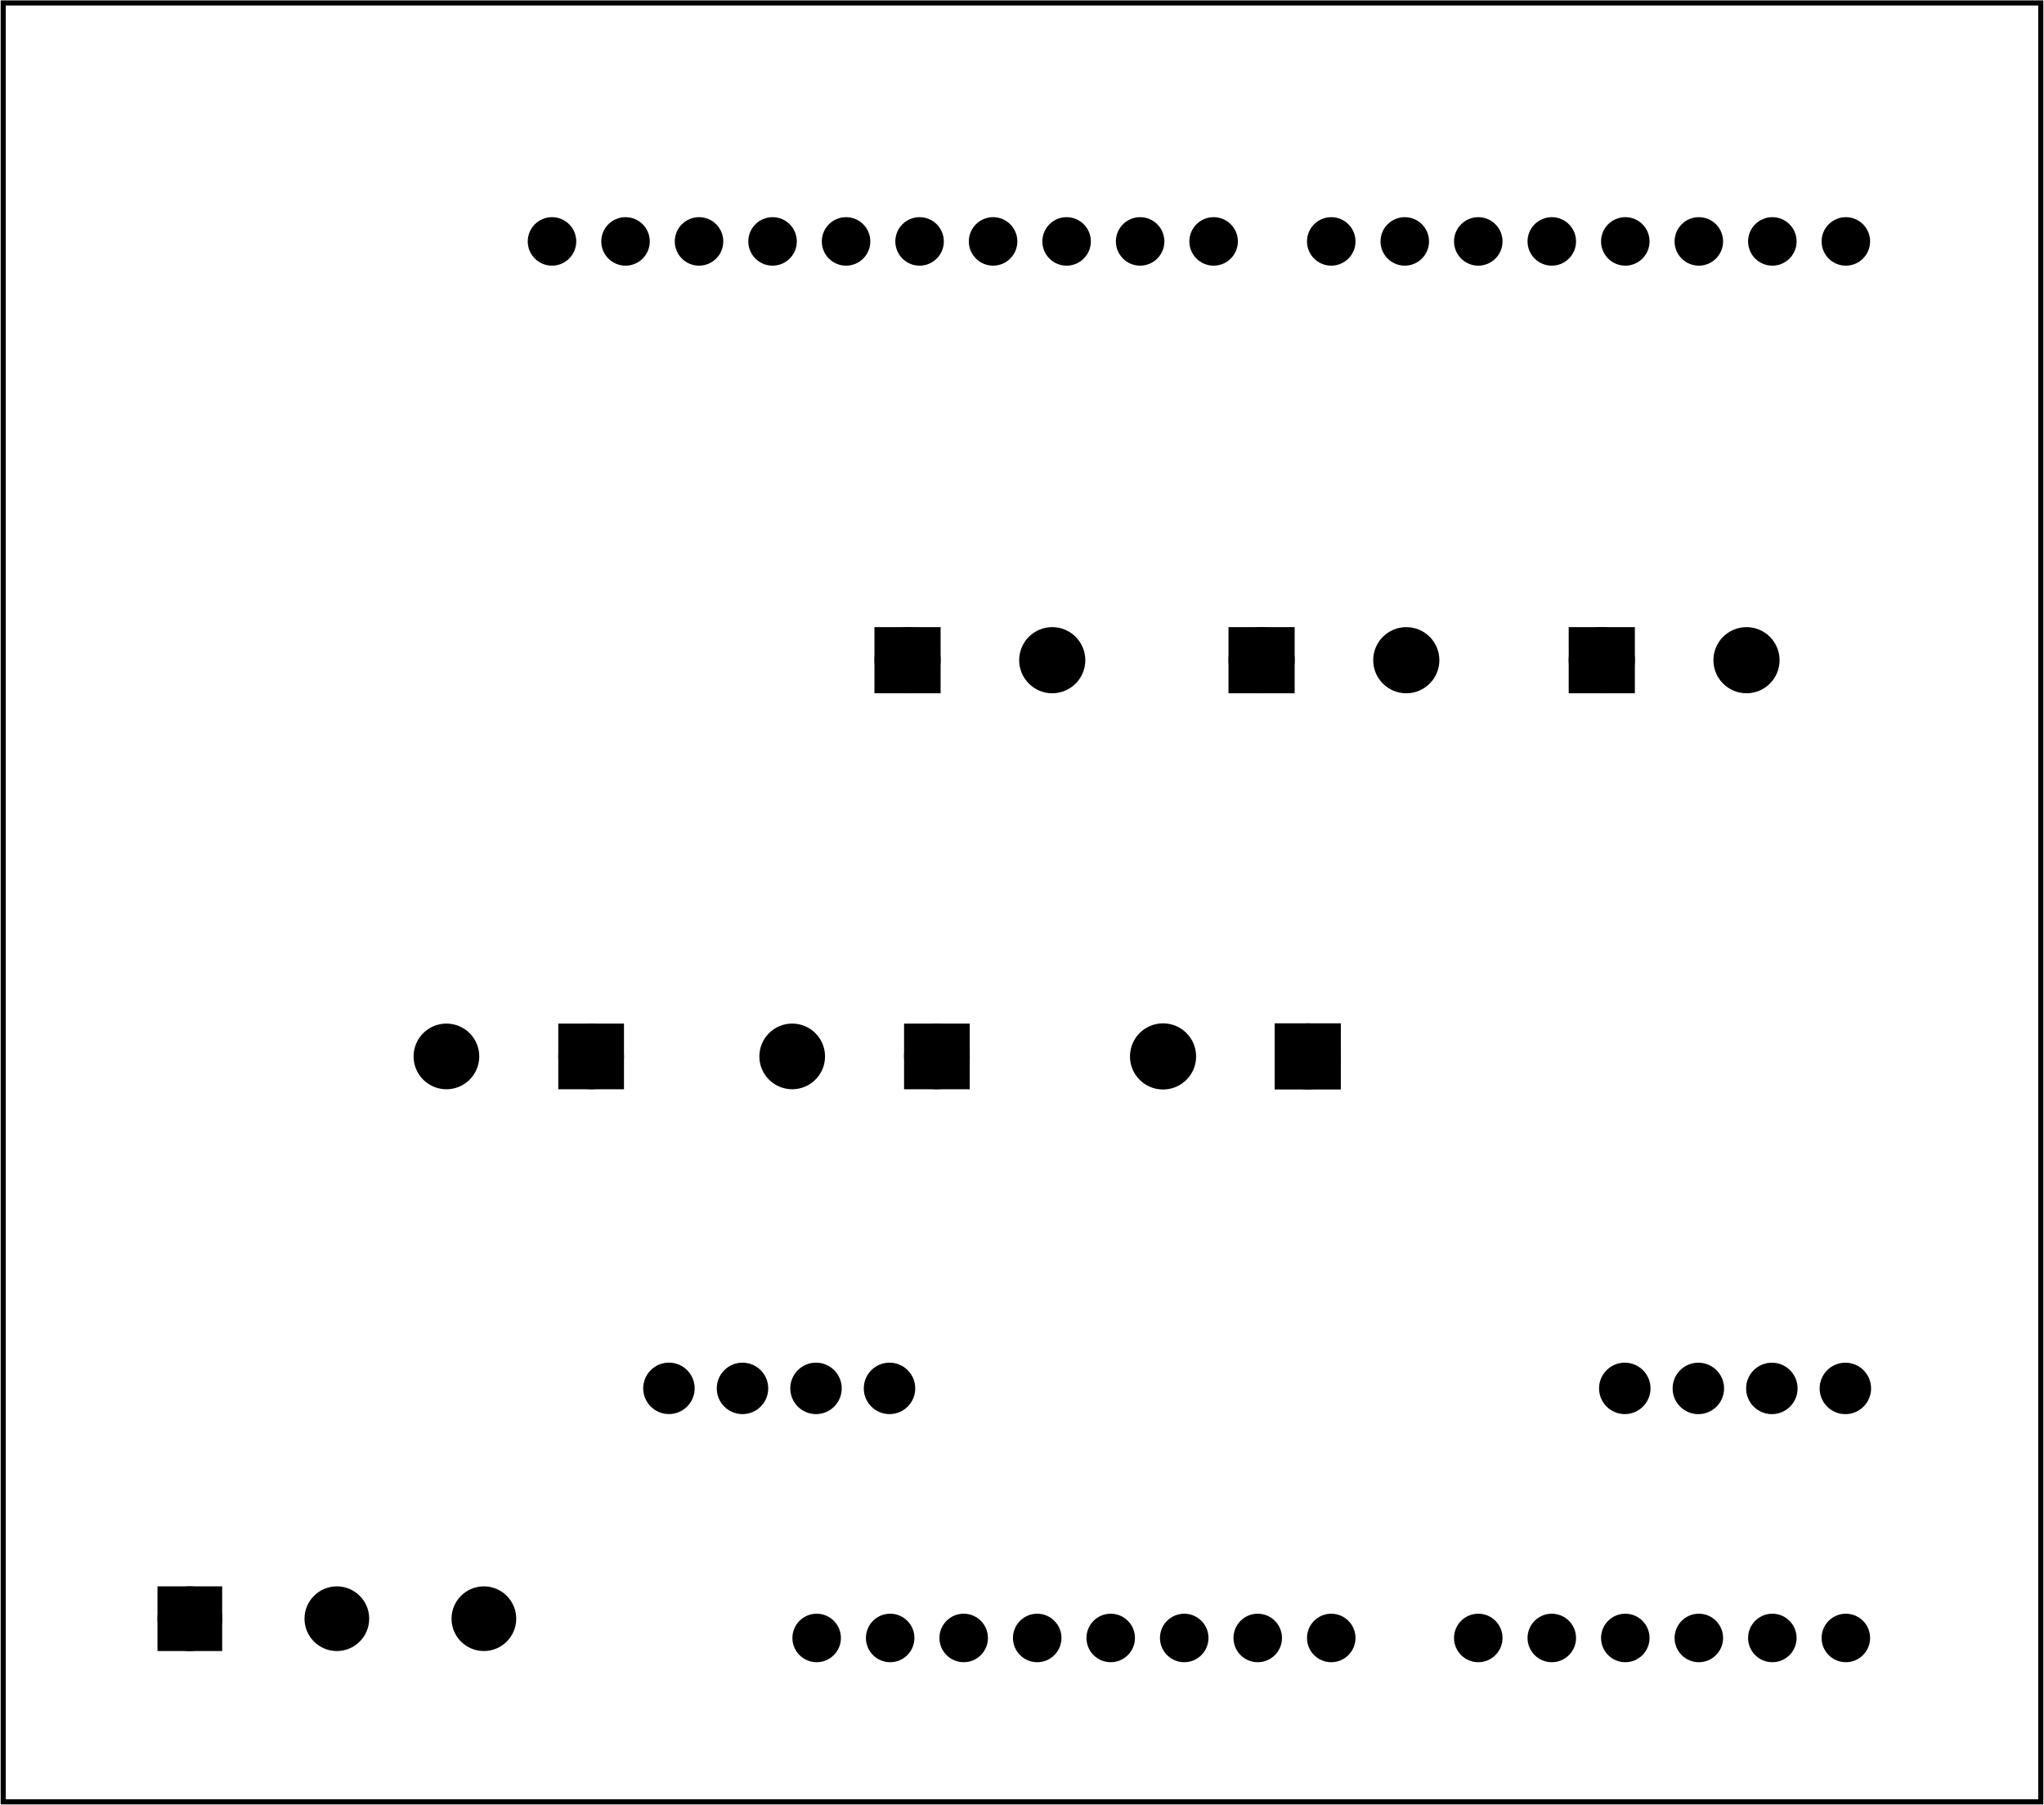
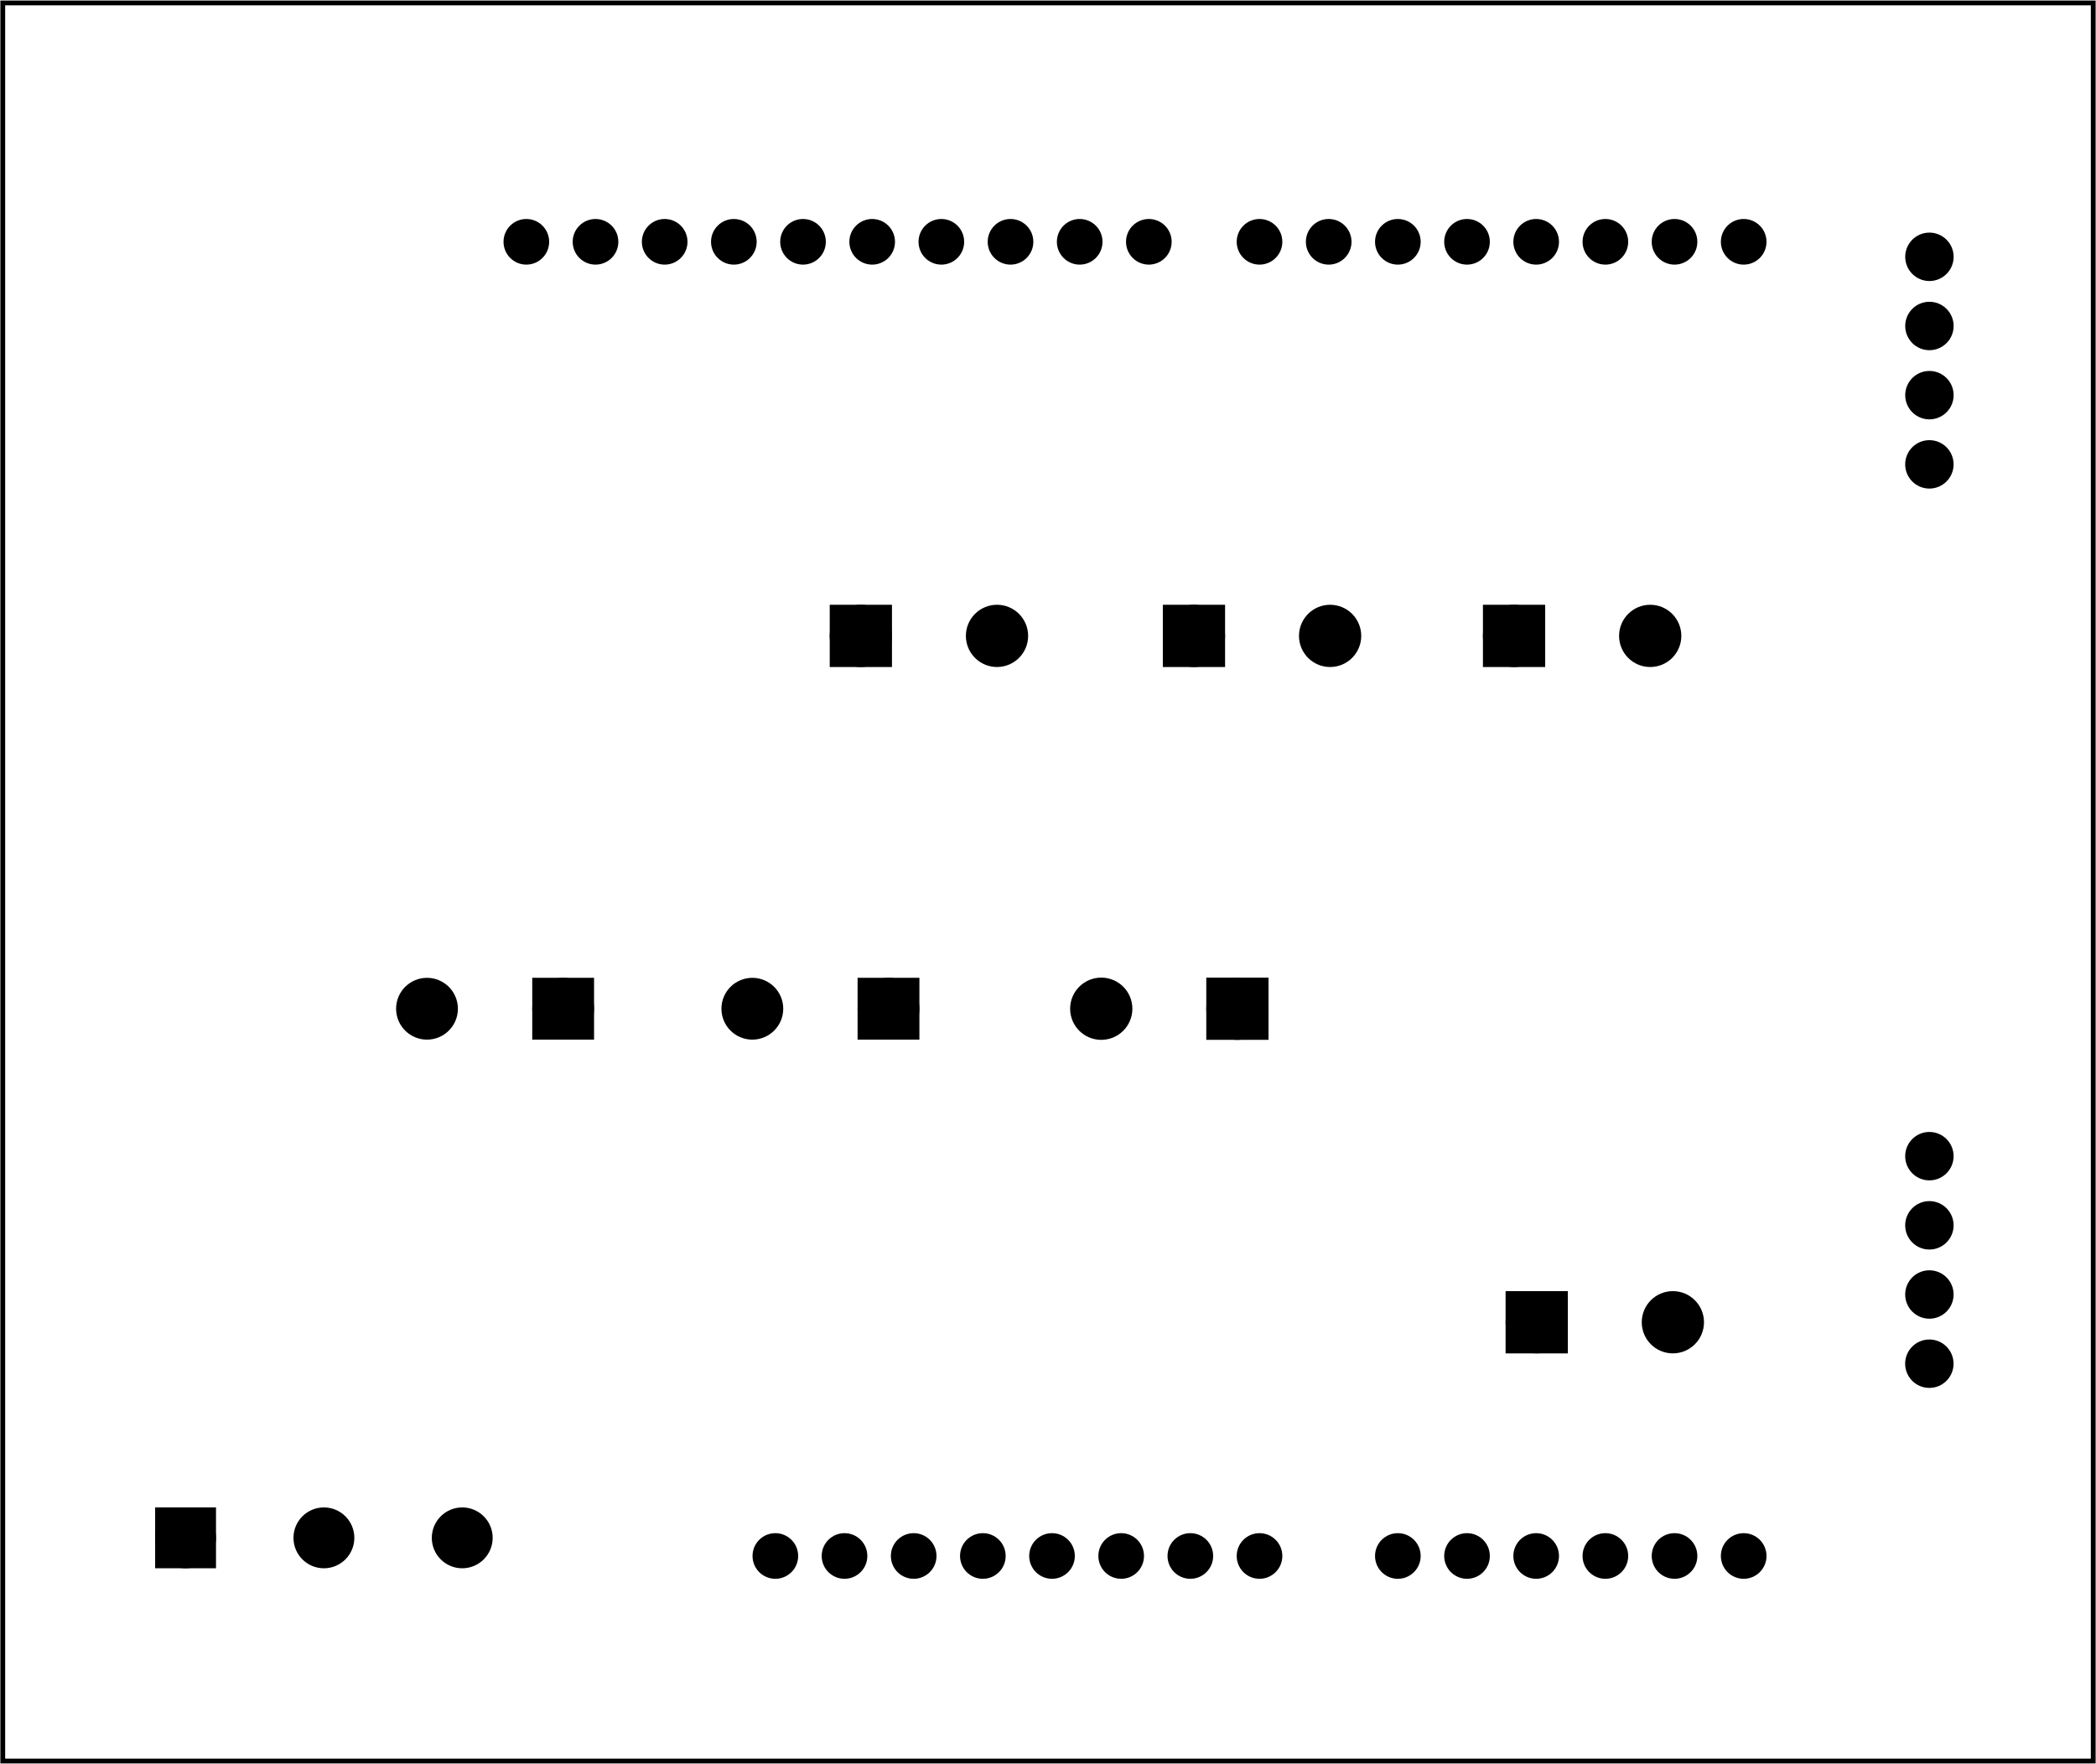
- <svg xmlns="http://www.w3.org/2000/svg" width="2.78in" x="0in" version="1.2" y="0in" height="2.455in" viewBox="0 0 200.138 176.789" baseProfile="tiny">
+ <svg xmlns="http://www.w3.org/2000/svg" width="3.03in" x="0in" version="1.2" y="0in" height="2.55in" viewBox="0 0 218.185 183.588" baseProfile="tiny">
  <g partID="175460">
    <g id="board">
-       <rect width="199.562" x="0.288" y="0.288" fill="none" height="176.213" stroke="black" fill-opacity="0.5" id="boardoutline" stroke-width="0.5" />
+       <rect width="217.609" x="0.288" y="0.288" fill="none" height="183.012" stroke="black" fill-opacity="0.5" id="boardoutline" stroke-width="0.5" />
    </g>
  </g>
  <g partID="94631">
-     <g transform="translate(184.671,139.964)">
-       <g transform="matrix(-1,0,0,-1,0,0)">
+     <g transform="translate(204.805,22.757)">
+       <g transform="matrix(0,1,-1,0,0,0)">
        <g transform="matrix(0, -1, 1, 0, 0, 7.92)">
          <g id="copper1">
            <g gorn="0.6.0.0.0">
              <circle fill="black" cx="3.96" gorn="0.6.0.0.0.0" cy="3.96" stroke="black" r="1.764" id="connector0pin" stroke-width="1.512" />
              <circle fill="black" cx="3.96" gorn="0.6.0.0.0.1" cy="11.16" stroke="black" r="1.764" id="connector1pin" stroke-width="1.512" />
              <circle fill="black" cx="3.96" gorn="0.6.0.0.0.2" cy="18.36" stroke="black" r="1.764" id="connector2pin" stroke-width="1.512" />
              <g transform="matrix(1, 0, 0, 1, -0.00392136, 7.20444)">
                <g>
                  <g>
                    <circle fill="black" cx="3.96" gorn="0.6.0.0.0.3.0.0" cy="18.36" stroke="black" r="1.764" id="connector4pin" stroke-width="1.512" />
                  </g>
                </g>
              </g>
              <g transform="matrix(1, 0, 0, 1, -0.00323675, 93.6177)">
                <g>
                  <g>
                    <circle fill="black" cx="3.96" gorn="0.6.0.0.0.4.0.0" cy="3.96" stroke="black" r="1.764" id="connector5pin" stroke-width="1.512" />
                  </g>
                </g>
              </g>
              <g transform="matrix(1, 0, 0, 1, -0.00323675, 93.6177)">
                <g>
                  <g>
                    <circle fill="black" cx="3.96" gorn="0.6.0.0.0.5.0.0" cy="11.16" stroke="black" r="1.764" id="connector6pin" stroke-width="1.512" />
                  </g>
                </g>
              </g>
              <g transform="matrix(1, 0, 0, 1, -0.00323675, 93.6177)">
                <g>
                  <g>
                    <circle fill="black" cx="3.96" gorn="0.6.0.0.0.6.0.0" cy="18.36" stroke="black" r="1.764" id="connector7pin" stroke-width="1.512" />
                  </g>
                </g>
              </g>
              <g transform="matrix(1, 0, 0, 1, -0.00715812, 100.822)">
                <g>
                  <g>
                    <circle fill="black" cx="3.96" gorn="0.6.0.0.0.7.0.0" cy="18.36" stroke="black" r="1.764" id="connector8pin" stroke-width="1.512" />
                  </g>
                </g>
              </g>
            </g>
          </g>
        </g>
      </g>
    </g>
  </g>
  <g partID="94781">
-     <g transform="translate(0.57352,16.448)">
+     <g transform="translate(1.32646,17.9539)">
      <g id="copper1">
        <g id="copper0">
          <circle fill="black" cx="151.384" cy="144" stroke="black" id="connector1pad" r="1.61" stroke-width="1.531" />
          <circle fill="black" cx="158.583" cy="144" stroke="black" id="connector2pad" r="1.61" stroke-width="1.531" />
          <circle fill="black" cx="165.786" cy="144" stroke="black" id="connector3pad" r="1.61" stroke-width="1.531" />
          <circle fill="black" cx="172.985" cy="144" stroke="black" id="connector4pad" r="1.61" stroke-width="1.531" />
          <circle fill="black" cx="180.184" cy="144" stroke="black" id="connector5pad" r="1.61" stroke-width="1.531" />
          <circle fill="black" cx="118.263" cy="7.2" stroke="black" id="connector51pad" r="1.61" stroke-width="1.531" />
          <circle fill="black" cx="111.065" cy="7.2" stroke="black" id="connector52pad" r="1.61" stroke-width="1.531" />
          <circle fill="black" cx="103.864" cy="7.2" stroke="black" id="connector53pad" r="1.61" stroke-width="1.531" />
          <circle fill="black" cx="96.664" cy="7.2" stroke="black" id="connector54pad" r="1.61" stroke-width="1.531" />
          <circle fill="black" cx="89.464" cy="7.2" stroke="black" id="connector55pad" r="1.61" stroke-width="1.531" />
          <circle fill="black" cx="82.264" cy="7.2" stroke="black" id="connector56pad" r="1.61" stroke-width="1.531" />
          <circle fill="black" cx="75.064" cy="7.2" stroke="black" id="connector57pad" r="1.61" stroke-width="1.531" />
          <circle fill="black" cx="67.864" cy="7.2" stroke="black" id="connector58pad" r="1.61" stroke-width="1.531" />
          <circle fill="black" cx="60.664" cy="7.2" stroke="black" id="connector59pad" r="1.61" stroke-width="1.531" />
          <circle fill="black" cx="53.463" cy="7.2" stroke="black" id="connector60pad" r="1.61" stroke-width="1.531" />
          <circle fill="black" cx="180.184" cy="7.2" stroke="black" id="connector61pad" r="1.61" stroke-width="1.531" />
          <circle fill="black" cx="172.985" cy="7.2" stroke="black" id="connector62pad" r="1.61" stroke-width="1.531" />
          <circle fill="black" cx="165.786" cy="7.2" stroke="black" id="connector63pad" r="1.61" stroke-width="1.531" />
          <circle fill="black" cx="158.583" cy="7.2" stroke="black" id="connector64pad" r="1.61" stroke-width="1.531" />
          <circle fill="black" cx="151.384" cy="7.2" stroke="black" id="connector65pad" r="1.61" stroke-width="1.531" />
          <circle fill="black" cx="144.184" cy="7.2" stroke="black" id="connector66pad" r="1.61" stroke-width="1.531" />
          <circle fill="black" cx="136.985" cy="7.2" stroke="black" id="connector67pad" r="1.61" stroke-width="1.531" />
          <circle fill="black" cx="129.784" cy="7.2" stroke="black" id="connector68pad" r="1.61" stroke-width="1.531" />
          <circle fill="black" cx="86.584" cy="144" stroke="black" id="connector84pad" r="1.61" stroke-width="1.531" />
          <circle fill="black" cx="79.384" cy="144" stroke="black" id="connector91pin" r="1.61" stroke-width="1.531" />
          <circle fill="black" cx="93.784" cy="144" stroke="black" id="connector85pad" r="1.61" stroke-width="1.531" />
          <circle fill="black" cx="100.985" cy="144" stroke="black" id="connector86pad" r="1.61" stroke-width="1.531" />
          <circle fill="black" cx="108.184" cy="144" stroke="black" id="connector87pad" r="1.61" stroke-width="1.531" />
          <circle fill="black" cx="115.384" cy="144" stroke="black" id="connector88pad" r="1.61" stroke-width="1.531" />
          <circle fill="black" cx="122.583" cy="144" stroke="black" id="connector89pad" r="1.61" stroke-width="1.531" />
          <circle fill="black" cx="129.784" cy="144" stroke="black" id="connector90pad" r="1.61" stroke-width="1.531" />
          <circle fill="black" cx="144.184" cy="144" stroke="black" id="connector0pad" r="1.61" stroke-width="1.531" />
        </g>
      </g>
    </g>
  </g>
  <g partID="143341">
-     <g transform="translate(66.7554,89.0821)">
+     <g transform="translate(67.5084,90.588)">
      <g transform="matrix(0,1,-1,0,0,0)">
        <g id="copper1">
          <g id="copper0">
            <rect width="4.275" x="12.263" y="6.749" fill="black" height="4.275" stroke="black" id="square" stroke-width="2.16" />
            <circle fill="black" cx="14.4" cy="8.887" stroke="black" id="connector0pin" r="2.137" stroke-width="2.16" />
            <circle fill="black" cx="14.4" cy="23.06" stroke="black" id="connector1pin" r="2.137" stroke-width="2.16" />
          </g>
        </g>
      </g>
    </g>
  </g>
  <g partID="144931">
-     <g transform="translate(100.622,89.082)">
+     <g transform="translate(101.375,90.5879)">
      <g transform="matrix(0,1,-1,0,0,0)">
        <g id="copper1">
          <g id="copper0">
            <rect width="4.275" x="12.263" y="6.749" fill="black" height="4.275" stroke="black" id="square" stroke-width="2.16" />
            <circle fill="black" cx="14.4" cy="8.887" stroke="black" id="connector0pin" r="2.137" stroke-width="2.16" />
            <circle fill="black" cx="14.4" cy="23.06" stroke="black" id="connector1pin" r="2.137" stroke-width="2.16" />
          </g>
        </g>
      </g>
    </g>
  </g>
  <g partID="145271">
-     <g transform="translate(136.943,89.082)">
+     <g transform="translate(137.696,90.5879)">
      <g transform="matrix(0,1,-1,0,0,0)">
        <g id="copper1">
          <g id="copper0">
            <rect width="4.32" x="12.24" y="6.727" fill="black" height="4.32" stroke="black" id="square" stroke-width="2.16" />
            <circle fill="black" cx="14.4" cy="8.887" stroke="black" id="connector0pin" r="2.16" stroke-width="2.16" />
            <circle fill="black" cx="14.4" cy="23.06" stroke="black" id="connector1pin" r="2.16" stroke-width="2.16" />
          </g>
        </g>
      </g>
    </g>
  </g>
  <g partID="145451">
-     <g transform="translate(79.9711,79.0708)">
+     <g transform="translate(80.7241,80.5767)">
      <g transform="matrix(0,-1,1,0,0,0)">
        <g id="copper1">
          <g id="copper0">
            <rect width="4.32" x="12.24" y="6.727" fill="black" height="4.32" stroke="black" id="square" stroke-width="2.16" />
            <circle fill="black" cx="14.4" cy="8.887" stroke="black" id="connector0pin" r="2.16" stroke-width="2.16" />
            <circle fill="black" cx="14.4" cy="23.06" stroke="black" id="connector1pin" r="2.16" stroke-width="2.16" />
          </g>
        </g>
      </g>
    </g>
  </g>
  <g partID="145551">
-     <g transform="translate(114.647,79.0708)">
+     <g transform="translate(115.399,80.5767)">
      <g transform="matrix(0,-1,1,0,0,0)">
        <g id="copper1">
          <g id="copper0">
            <rect width="4.32" x="12.24" y="6.727" fill="black" height="4.32" stroke="black" id="square" stroke-width="2.16" />
            <circle fill="black" cx="14.4" cy="8.887" stroke="black" id="connector0pin" r="2.16" stroke-width="2.16" />
            <circle fill="black" cx="14.4" cy="23.06" stroke="black" id="connector1pin" r="2.16" stroke-width="2.16" />
          </g>
        </g>
      </g>
    </g>
  </g>
  <g partID="145691">
-     <g transform="translate(147.967,79.0708)">
+     <g transform="translate(148.72,80.5767)">
      <g transform="matrix(0,-1,1,0,0,0)">
        <g id="copper1">
          <g id="copper0">
            <rect width="4.32" x="12.24" y="6.727" fill="black" height="4.32" stroke="black" id="square" stroke-width="2.16" />
            <circle fill="black" cx="14.4" cy="8.887" stroke="black" id="connector0pin" r="2.16" stroke-width="2.16" />
            <circle fill="black" cx="14.4" cy="23.06" stroke="black" id="connector1pin" r="2.16" stroke-width="2.16" />
          </g>
        </g>
      </g>
    </g>
  </g>
  <g partID="97871">
-     <g transform="translate(13.5241,163.601)">
+     <g transform="translate(14.277,165.107)">
      <g transform="matrix(0,-1,1,0,0,0)">
        <g id="copper1">
          <g id="copper0">
            <rect width="4.176" x="2.952" y="2.952" fill="black" height="4.176" stroke="black" id="square" stroke-width="2.16" />
            <circle fill="black" cx="5.04" cy="5.04" stroke="black" id="connector0pin" r="2.088" stroke-width="2.16" />
            <circle fill="black" cx="5.04" cy="19.44" stroke="black" id="connector1pin" r="2.088" stroke-width="2.16" />
            <circle fill="black" cx="5.04" cy="33.84" stroke="black" id="connector2pin" r="2.088" stroke-width="2.16" />
          </g>
        </g>
      </g>
    </g>
  </g>
+   <g partID="345902">
+     <g transform="translate(151.079,152.024)">
+       <g transform="matrix(0,-1,1,0,0,0)">
+         <g id="copper1">
+           <g id="copper0">
+             <rect width="4.32" x="12.24" y="6.727" fill="black" height="4.32" stroke="black" id="square" stroke-width="2.16" />
+             <circle fill="black" cx="14.4" cy="8.887" stroke="black" id="connector0pin" r="2.16" stroke-width="2.16" />
+             <circle fill="black" cx="14.4" cy="23.06" stroke="black" id="connector1pin" r="2.16" stroke-width="2.16" />
+           </g>
+         </g>
+       </g>
+     </g>
+   </g>
</svg>
